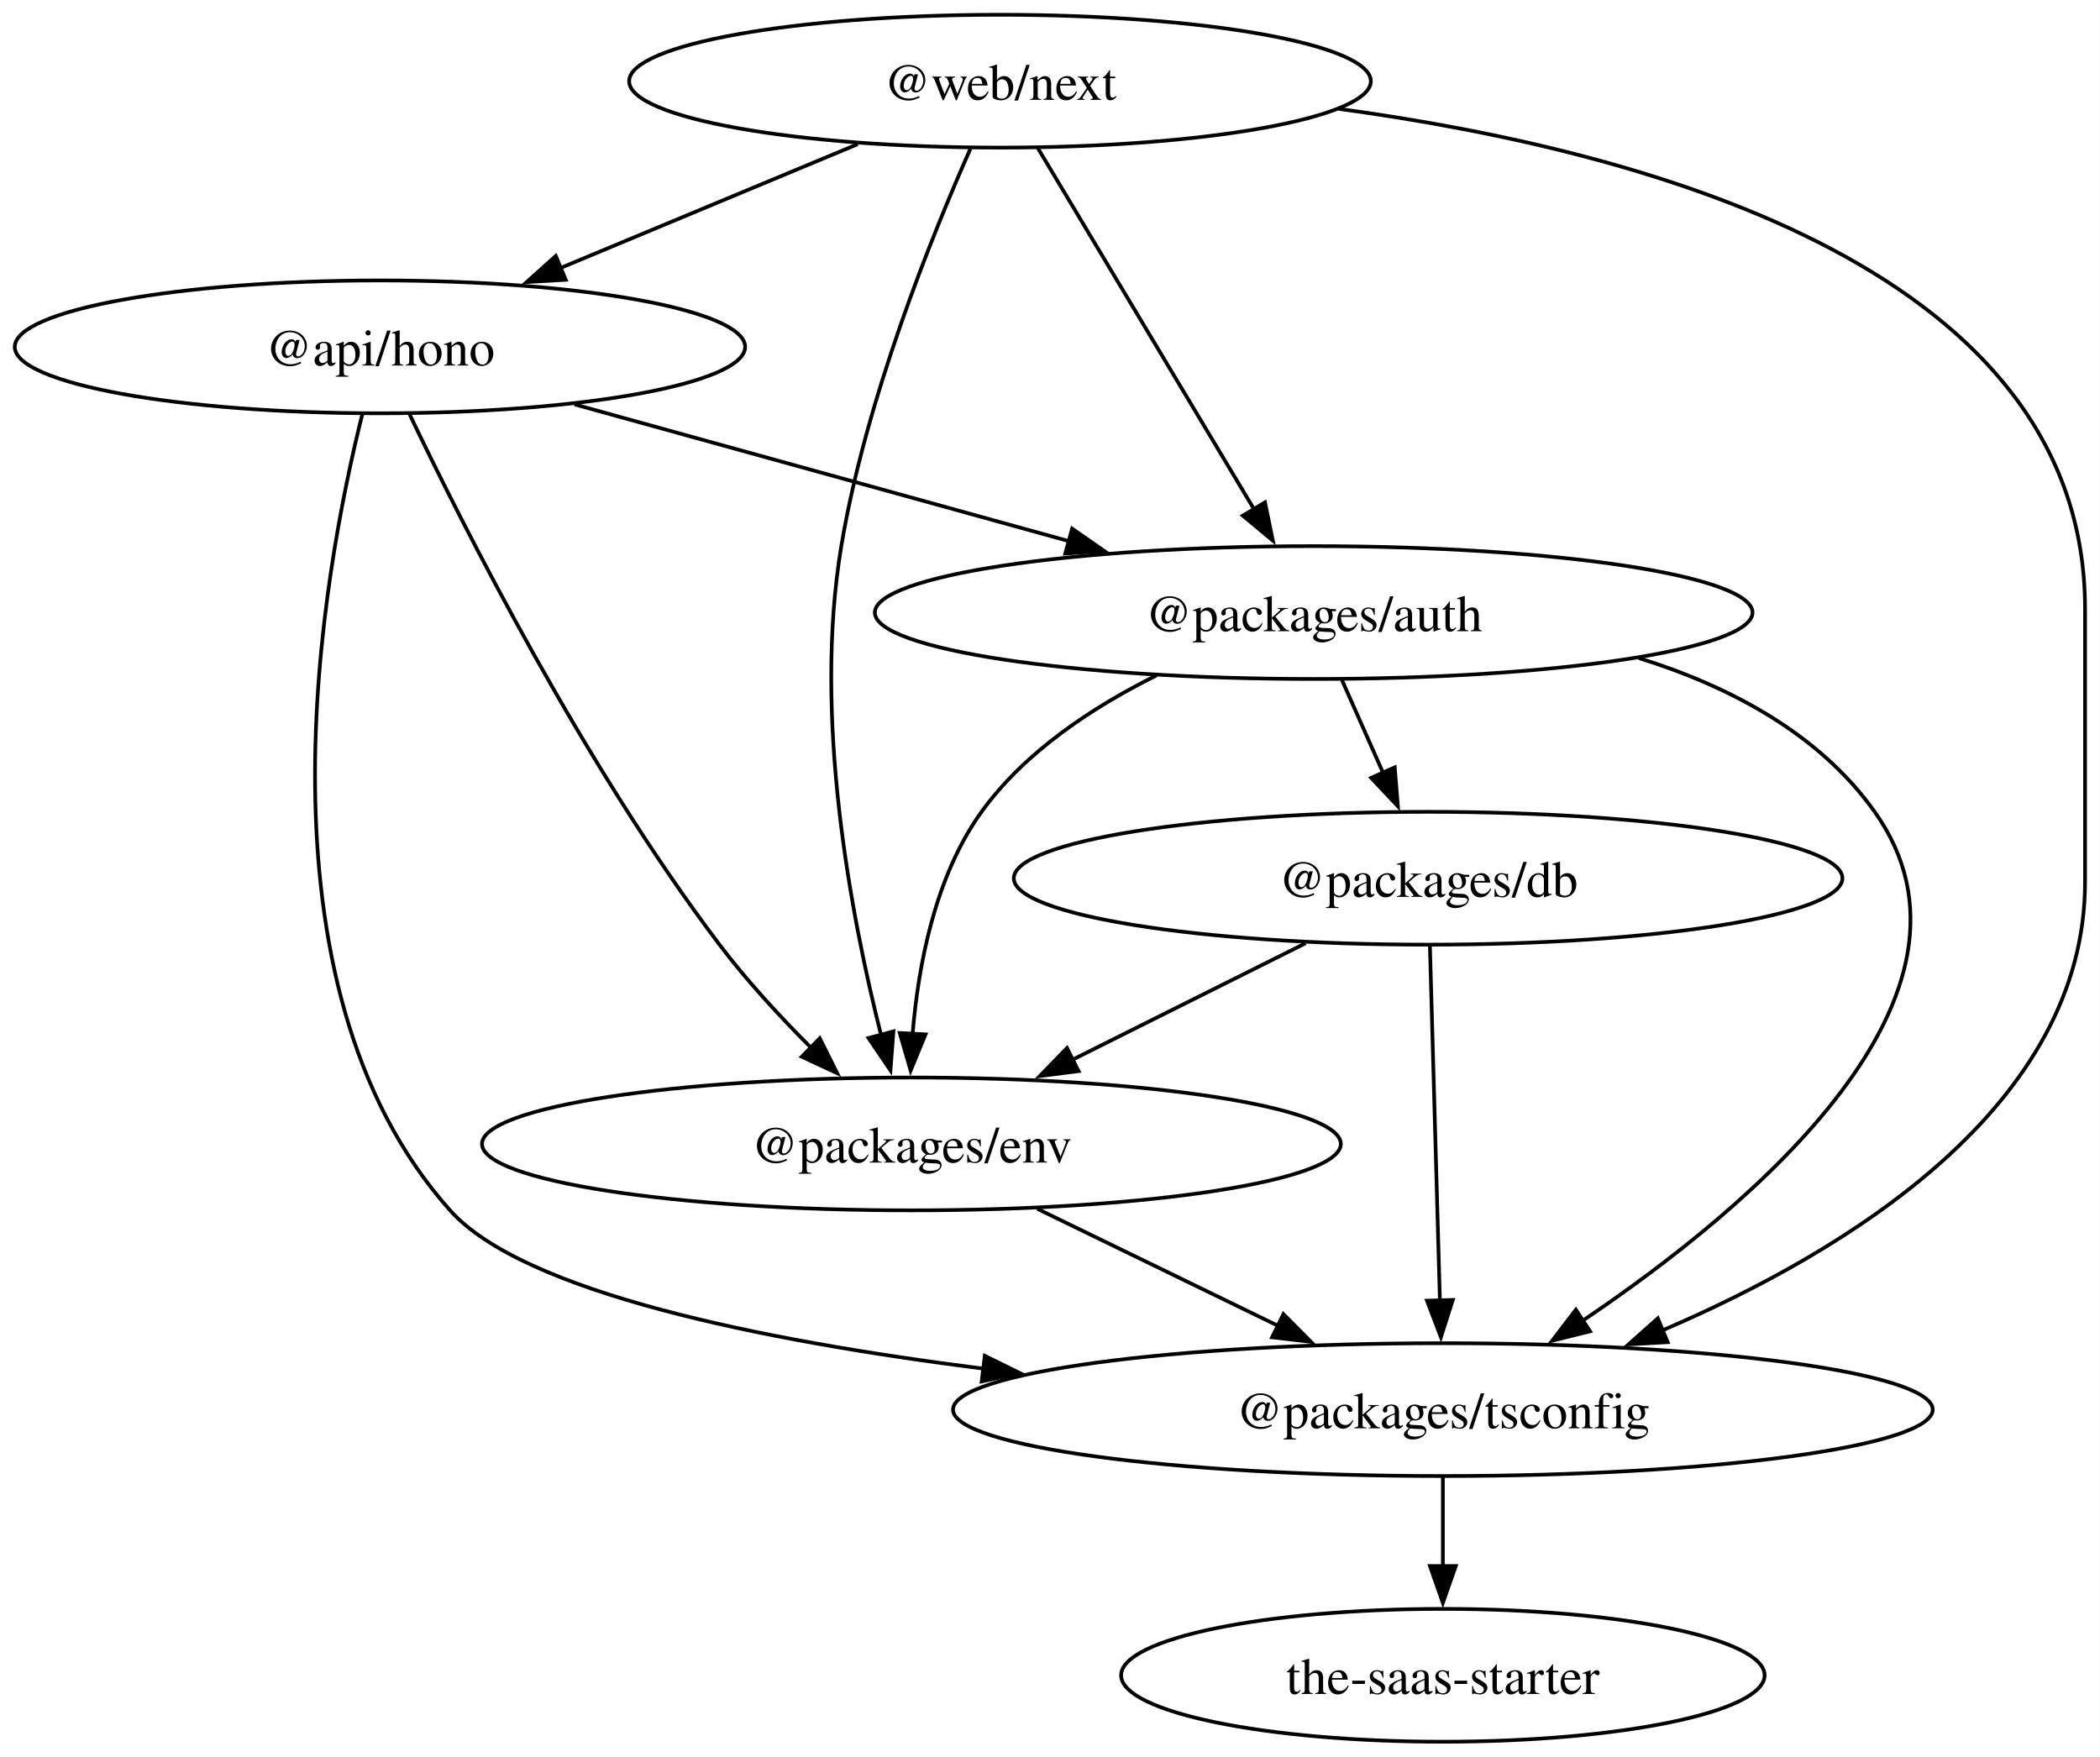
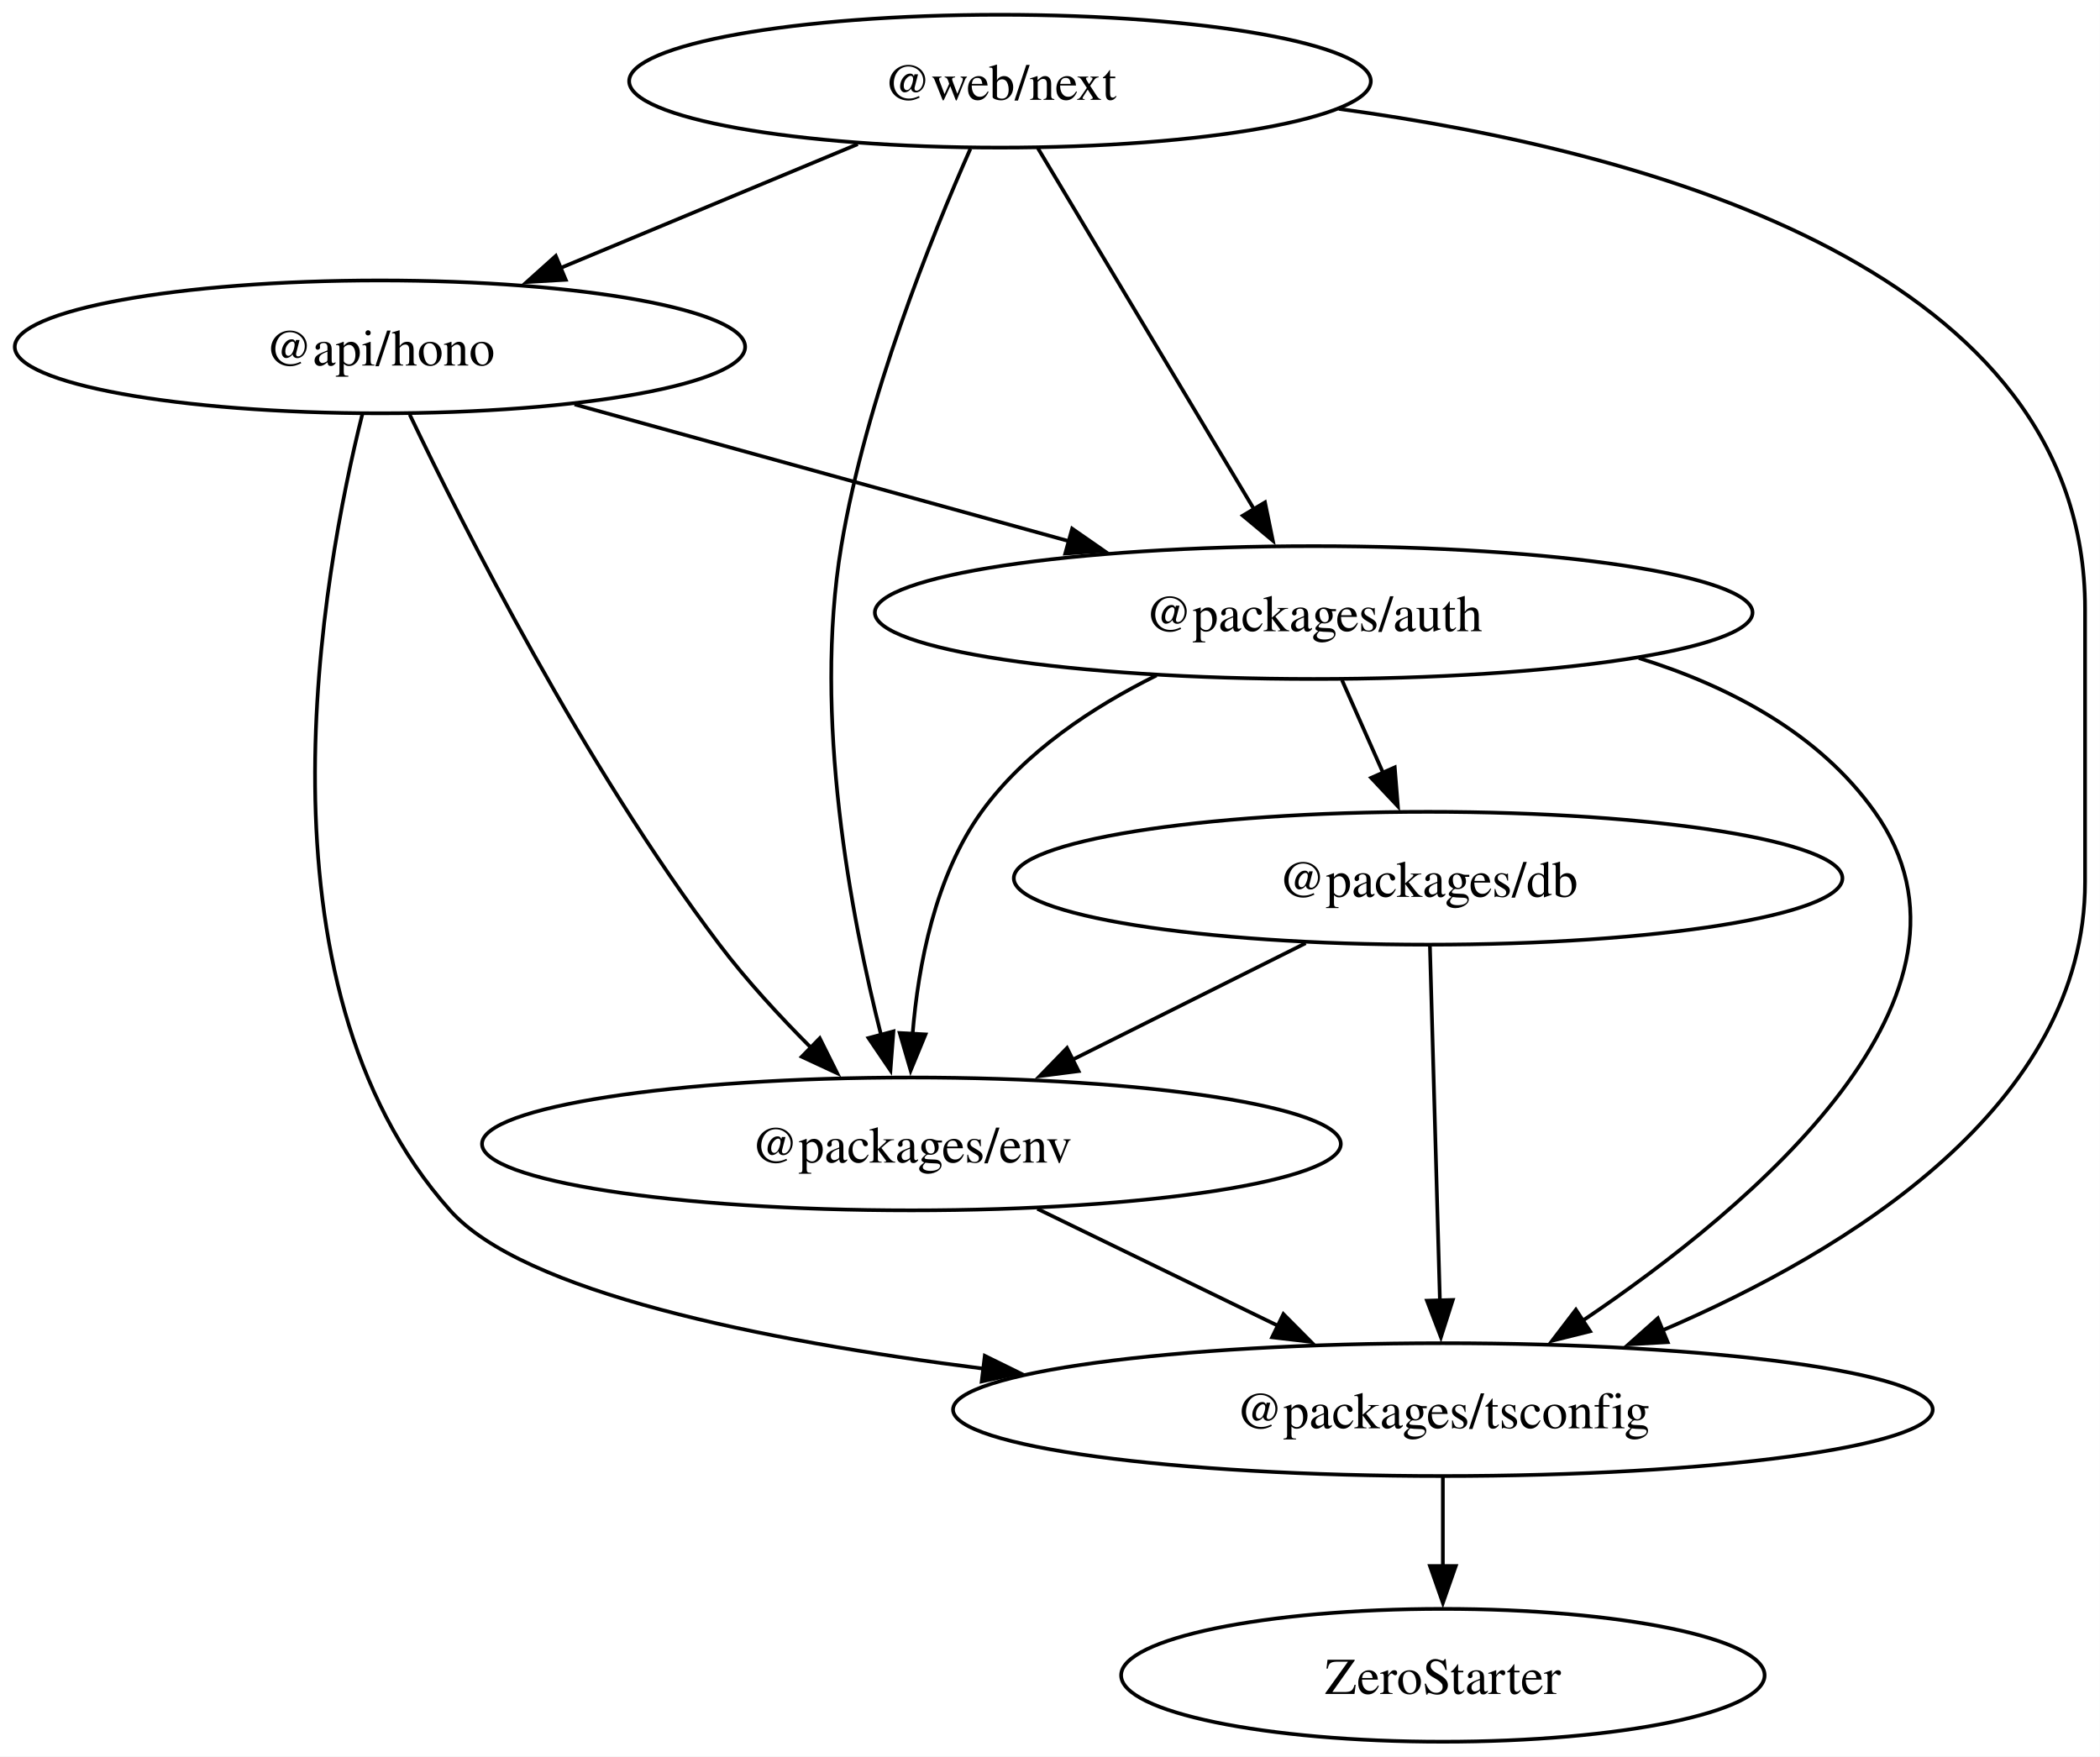
<svg xmlns="http://www.w3.org/2000/svg" width="569pt" height="476pt" viewBox="0.00 0.00 569.00 476.00">
  <g id="graph0" class="graph" transform="scale(1 1) rotate(0) translate(4 472)">
    <polygon fill="white" stroke="none" points="-4,4 -4,-472 564.95,-472 564.95,4 -4,4" />
    <g id="node1" class="node">
      <ellipse fill="none" stroke="black" cx="98.95" cy="-378" rx="98.95" ry="18" />
      <text xml:space="preserve" text-anchor="middle" x="98.95" y="-372.95" font-family="Times,serif" font-size="14.00">@api/hono</text>
    </g>
    <g id="node2" class="node">
      <ellipse fill="none" stroke="black" cx="351.95" cy="-306" rx="118.91" ry="18" />
      <text xml:space="preserve" text-anchor="middle" x="351.95" y="-300.95" font-family="Times,serif" font-size="14.00">@packages/auth</text>
    </g>
    <g id="edge1" class="edge">
      <path fill="none" stroke="black" d="M151.68,-362.41C190.63,-351.63 243.92,-336.89 285.74,-325.32" />
      <polygon fill="black" stroke="black" points="286.5,-328.74 295.2,-322.7 284.63,-321.99 286.5,-328.74" />
    </g>
    <g id="node3" class="node">
      <ellipse fill="none" stroke="black" cx="242.95" cy="-162" rx="116.35" ry="18" />
      <text xml:space="preserve" text-anchor="middle" x="242.95" y="-156.95" font-family="Times,serif" font-size="14.00">@packages/env</text>
    </g>
    <g id="edge2" class="edge">
      <path fill="none" stroke="black" d="M107.01,-359.66C121.59,-329.16 154.25,-264.53 190.95,-216 198.3,-206.28 207.31,-196.52 215.75,-188.07" />
      <polygon fill="black" stroke="black" points="218.12,-190.64 222.84,-181.16 213.23,-185.63 218.12,-190.64" />
    </g>
    <g id="node4" class="node">
      <ellipse fill="none" stroke="black" cx="386.95" cy="-90" rx="132.73" ry="18" />
      <text xml:space="preserve" text-anchor="middle" x="386.95" y="-84.95" font-family="Times,serif" font-size="14.00">@packages/tsconfig</text>
    </g>
    <g id="edge3" class="edge">
      <path fill="none" stroke="black" d="M94.16,-359.71C83.48,-317.05 62.81,-205.76 117.95,-144 137.68,-121.9 201.85,-108.76 262.56,-101.09" />
      <polygon fill="black" stroke="black" points="262.83,-104.58 272.34,-99.9 261.99,-97.63 262.83,-104.58" />
    </g>
    <g id="edge5" class="edge">
      <path fill="none" stroke="black" d="M309.36,-288.97C292.2,-280.46 273.72,-268.33 261.95,-252 249.37,-234.55 244.8,-210.48 243.27,-191.77" />
      <polygon fill="black" stroke="black" points="246.77,-191.68 242.74,-181.89 239.78,-192.06 246.77,-191.68" />
    </g>
    <g id="edge6" class="edge">
      <path fill="none" stroke="black" d="M440.04,-293.67C464.72,-285.98 488.9,-273.19 503.95,-252 539.07,-202.56 471.04,-145.23 424.79,-114.07" />
      <polygon fill="black" stroke="black" points="426.84,-111.23 416.56,-108.67 422.99,-117.08 426.84,-111.23" />
    </g>
    <g id="node5" class="node">
      <ellipse fill="none" stroke="black" cx="382.95" cy="-234" rx="112.26" ry="18" />
      <text xml:space="preserve" text-anchor="middle" x="382.95" y="-228.95" font-family="Times,serif" font-size="14.00">@packages/db</text>
    </g>
    <g id="edge4" class="edge">
      <path fill="none" stroke="black" d="M359.61,-287.7C362.99,-280.07 367.04,-270.92 370.82,-262.4" />
      <polygon fill="black" stroke="black" points="373.91,-264.05 374.76,-253.49 367.51,-261.21 373.91,-264.05" />
    </g>
    <g id="edge9" class="edge">
      <path fill="none" stroke="black" d="M277.08,-144.41C296.57,-134.93 321.24,-122.94 342.27,-112.72" />
      <polygon fill="black" stroke="black" points="343.74,-115.89 351.21,-108.37 340.68,-109.6 343.74,-115.89" />
    </g>
    <g id="node6" class="node">
      <ellipse fill="none" stroke="black" cx="386.95" cy="-18" rx="87.18" ry="18" />
-       <text xml:space="preserve" text-anchor="middle" x="386.95" y="-12.95" font-family="Times,serif" font-size="14.00">the-saas-starter</text>
+       <text xml:space="preserve" text-anchor="middle" x="386.95" y="-12.95" font-family="Times,serif" font-size="14.00">ZeroStarter</text>
    </g>
    <g id="edge10" class="edge">
      <path fill="none" stroke="black" d="M386.95,-71.7C386.95,-64.41 386.95,-55.73 386.95,-47.54" />
      <polygon fill="black" stroke="black" points="390.45,-47.62 386.95,-37.62 383.45,-47.62 390.45,-47.62" />
    </g>
    <g id="edge7" class="edge">
      <path fill="none" stroke="black" d="M349.77,-216.41C330.9,-206.98 307.05,-195.05 286.67,-184.86" />
      <polygon fill="black" stroke="black" points="288.24,-181.73 277.73,-180.39 285.11,-187.99 288.24,-181.73" />
    </g>
    <g id="edge8" class="edge">
      <path fill="none" stroke="black" d="M383.44,-215.59C384.12,-191.61 385.34,-148.14 386.15,-119.42" />
      <polygon fill="black" stroke="black" points="389.64,-119.72 386.42,-109.62 382.64,-119.52 389.64,-119.72" />
    </g>
    <g id="node7" class="node">
      <ellipse fill="none" stroke="black" cx="266.95" cy="-450" rx="100.48" ry="18" />
      <text xml:space="preserve" text-anchor="middle" x="266.95" y="-444.95" font-family="Times,serif" font-size="14.00">@web/next</text>
    </g>
    <g id="edge11" class="edge">
      <path fill="none" stroke="black" d="M228.41,-432.94C204.5,-422.98 173.57,-410.09 147.94,-399.41" />
      <polygon fill="black" stroke="black" points="149.29,-396.18 138.71,-395.57 146.59,-402.64 149.29,-396.18" />
    </g>
    <g id="edge12" class="edge">
      <path fill="none" stroke="black" d="M277.2,-431.87C291.75,-407.56 318.54,-362.82 335.78,-334.01" />
      <polygon fill="black" stroke="black" points="338.75,-335.87 340.88,-325.49 332.74,-332.27 338.75,-335.87" />
    </g>
    <g id="edge13" class="edge">
      <path fill="none" stroke="black" d="M258.93,-431.68C248.44,-407.98 230.61,-363.84 223.95,-324 216.22,-277.77 226.59,-223.55 234.78,-191.3" />
      <polygon fill="black" stroke="black" points="238.08,-192.5 237.27,-181.93 231.32,-190.7 238.08,-192.5" />
    </g>
    <g id="edge14" class="edge">
      <path fill="none" stroke="black" d="M358.76,-442.5C445.03,-430.8 560.95,-398.12 560.95,-307 560.95,-307 560.95,-307 560.95,-233 560.95,-172.39 496.8,-133.03 446.4,-111.46" />
      <polygon fill="black" stroke="black" points="447.86,-108.28 437.28,-107.7 445.19,-114.75 447.86,-108.28" />
    </g>
  </g>
</svg>
